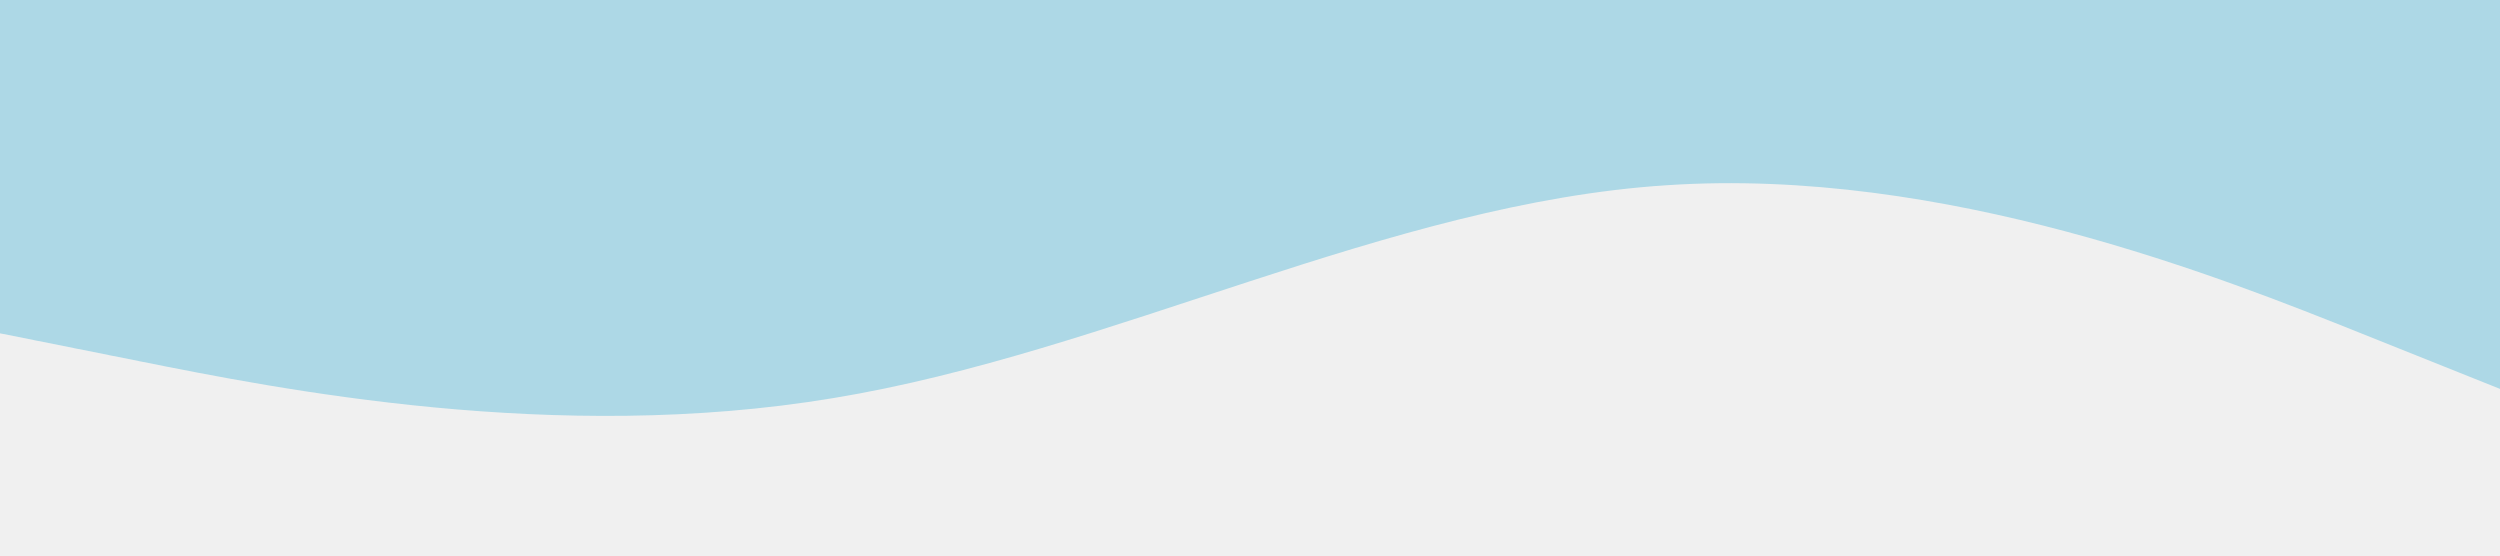
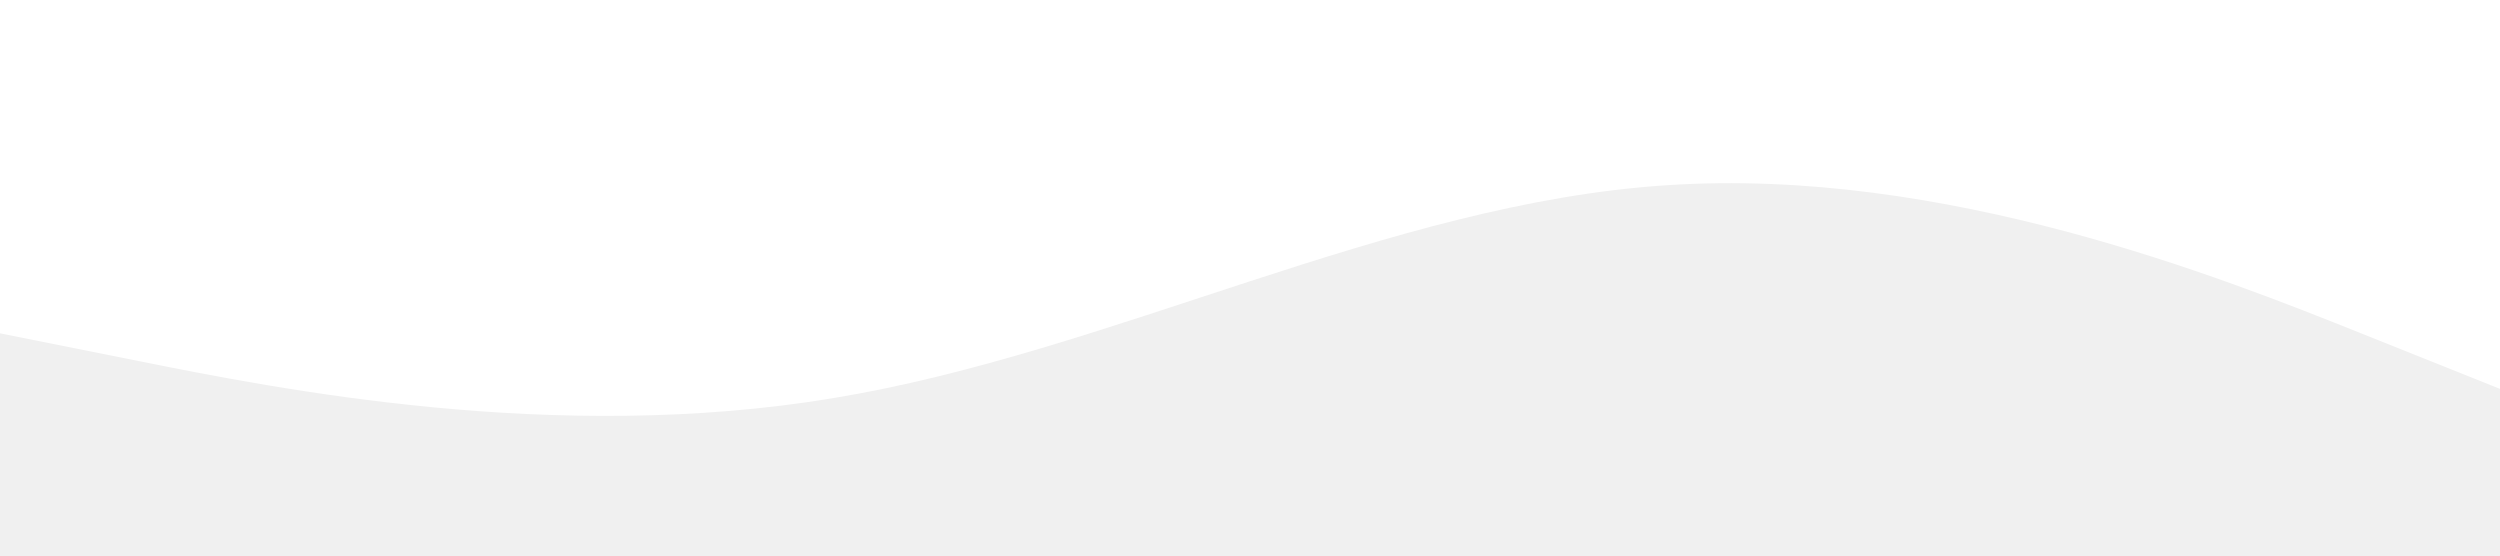
<svg xmlns="http://www.w3.org/2000/svg" viewBox="0 0 1440 320">
-   <path fill="#ADD8E6" fill-opacity="1" d="M0,192L80,208C160,224,320,256,480,229.3C640,203,800,117,960,106.7C1120,96,1280,160,1360,192L1440,224L1440,0L1360,0C1280,0,1120,0,960,0C800,0,640,0,480,0C320,0,160,0,80,0L0,0Z" />
+   <path fill="#fff" fill-opacity="1" d="M0,192L80,208C160,224,320,256,480,229.3C640,203,800,117,960,106.7C1120,96,1280,160,1360,192L1440,224L1440,0L1360,0C1280,0,1120,0,960,0C800,0,640,0,480,0C320,0,160,0,80,0L0,0Z" />
</svg>
